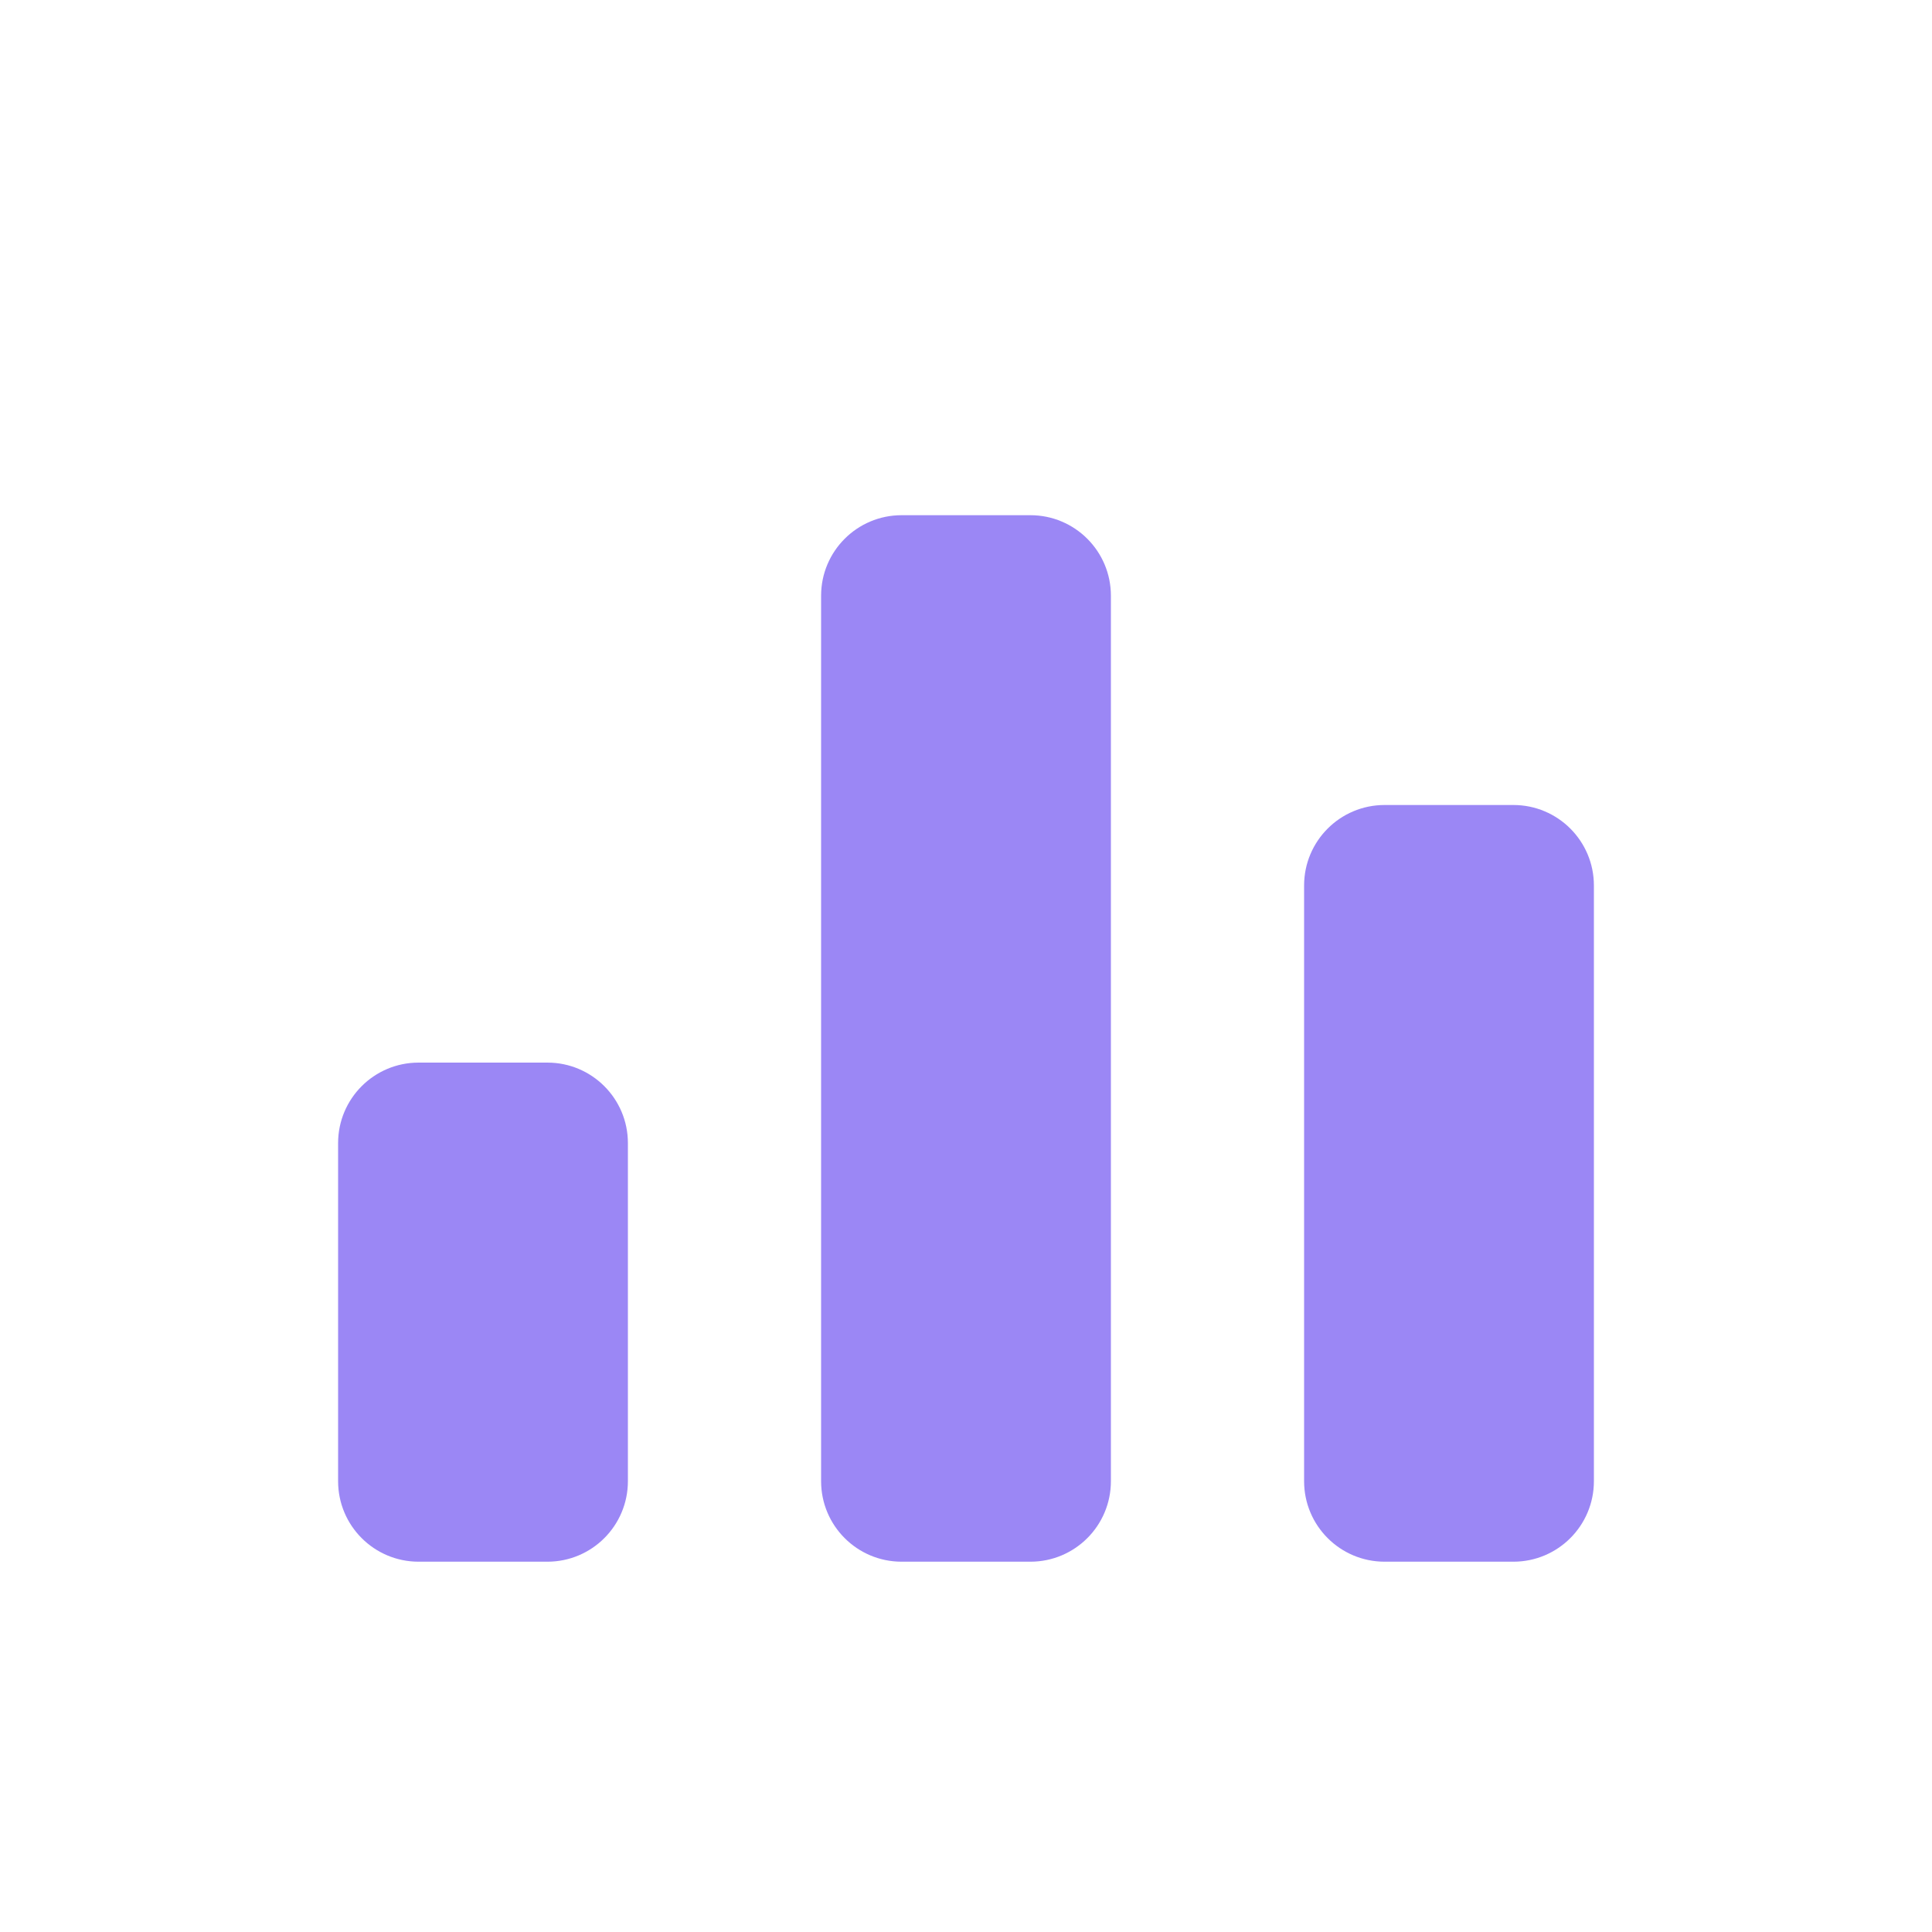
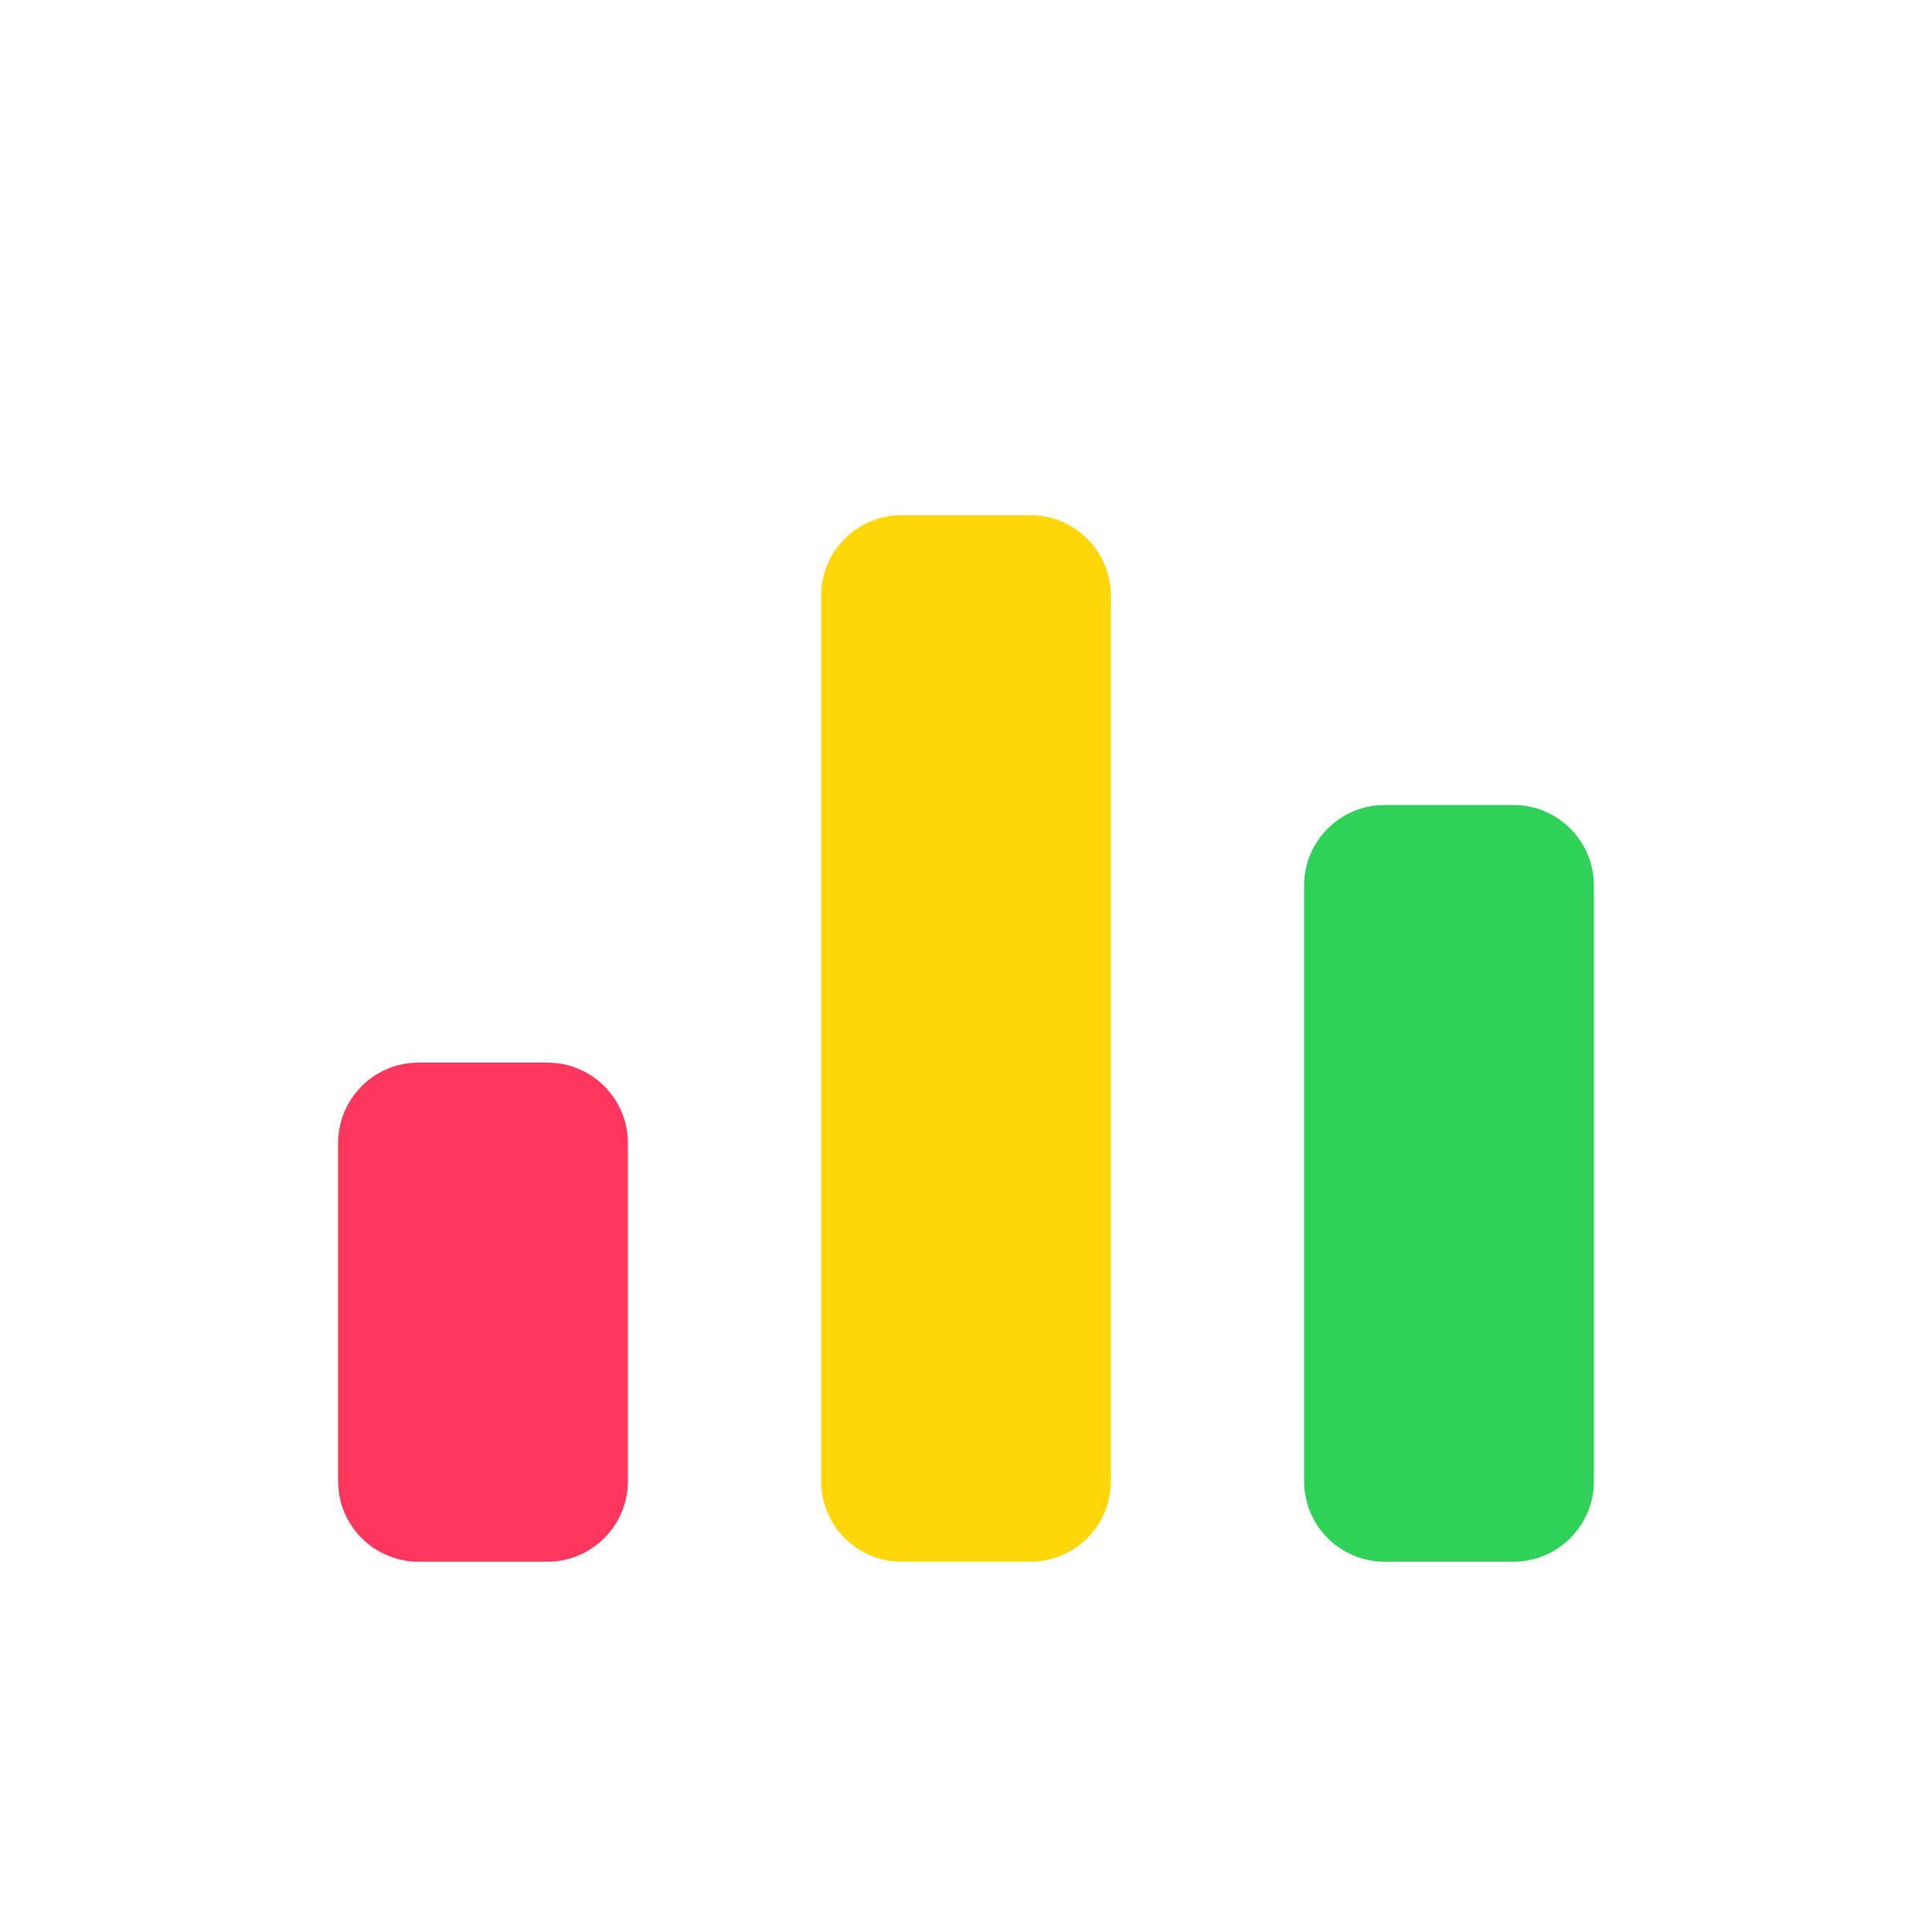
<svg xmlns="http://www.w3.org/2000/svg" viewBox="0 0 24 24" fill="none">
-   <rect x="4.2" y="13.2" width="3.6" height="6.2" rx="1" fill="#9B87F5" />
-   <rect x="10.2" y="6.4" width="3.6" height="13" rx="1" fill="#9B87F5" />
-   <rect x="16.2" y="10" width="3.6" height="9.4" rx="1" fill="#9B87F5" />
+   <rect x="4.2" y="13.2" width="3.6" height="6.2" rx="1" fill="#FF375F" />
+   <rect x="10.2" y="6.4" width="3.6" height="13" rx="1" fill="#FFD60A" />
+   <rect x="16.2" y="10" width="3.6" height="9.4" rx="1" fill="#30D158" />
</svg>
